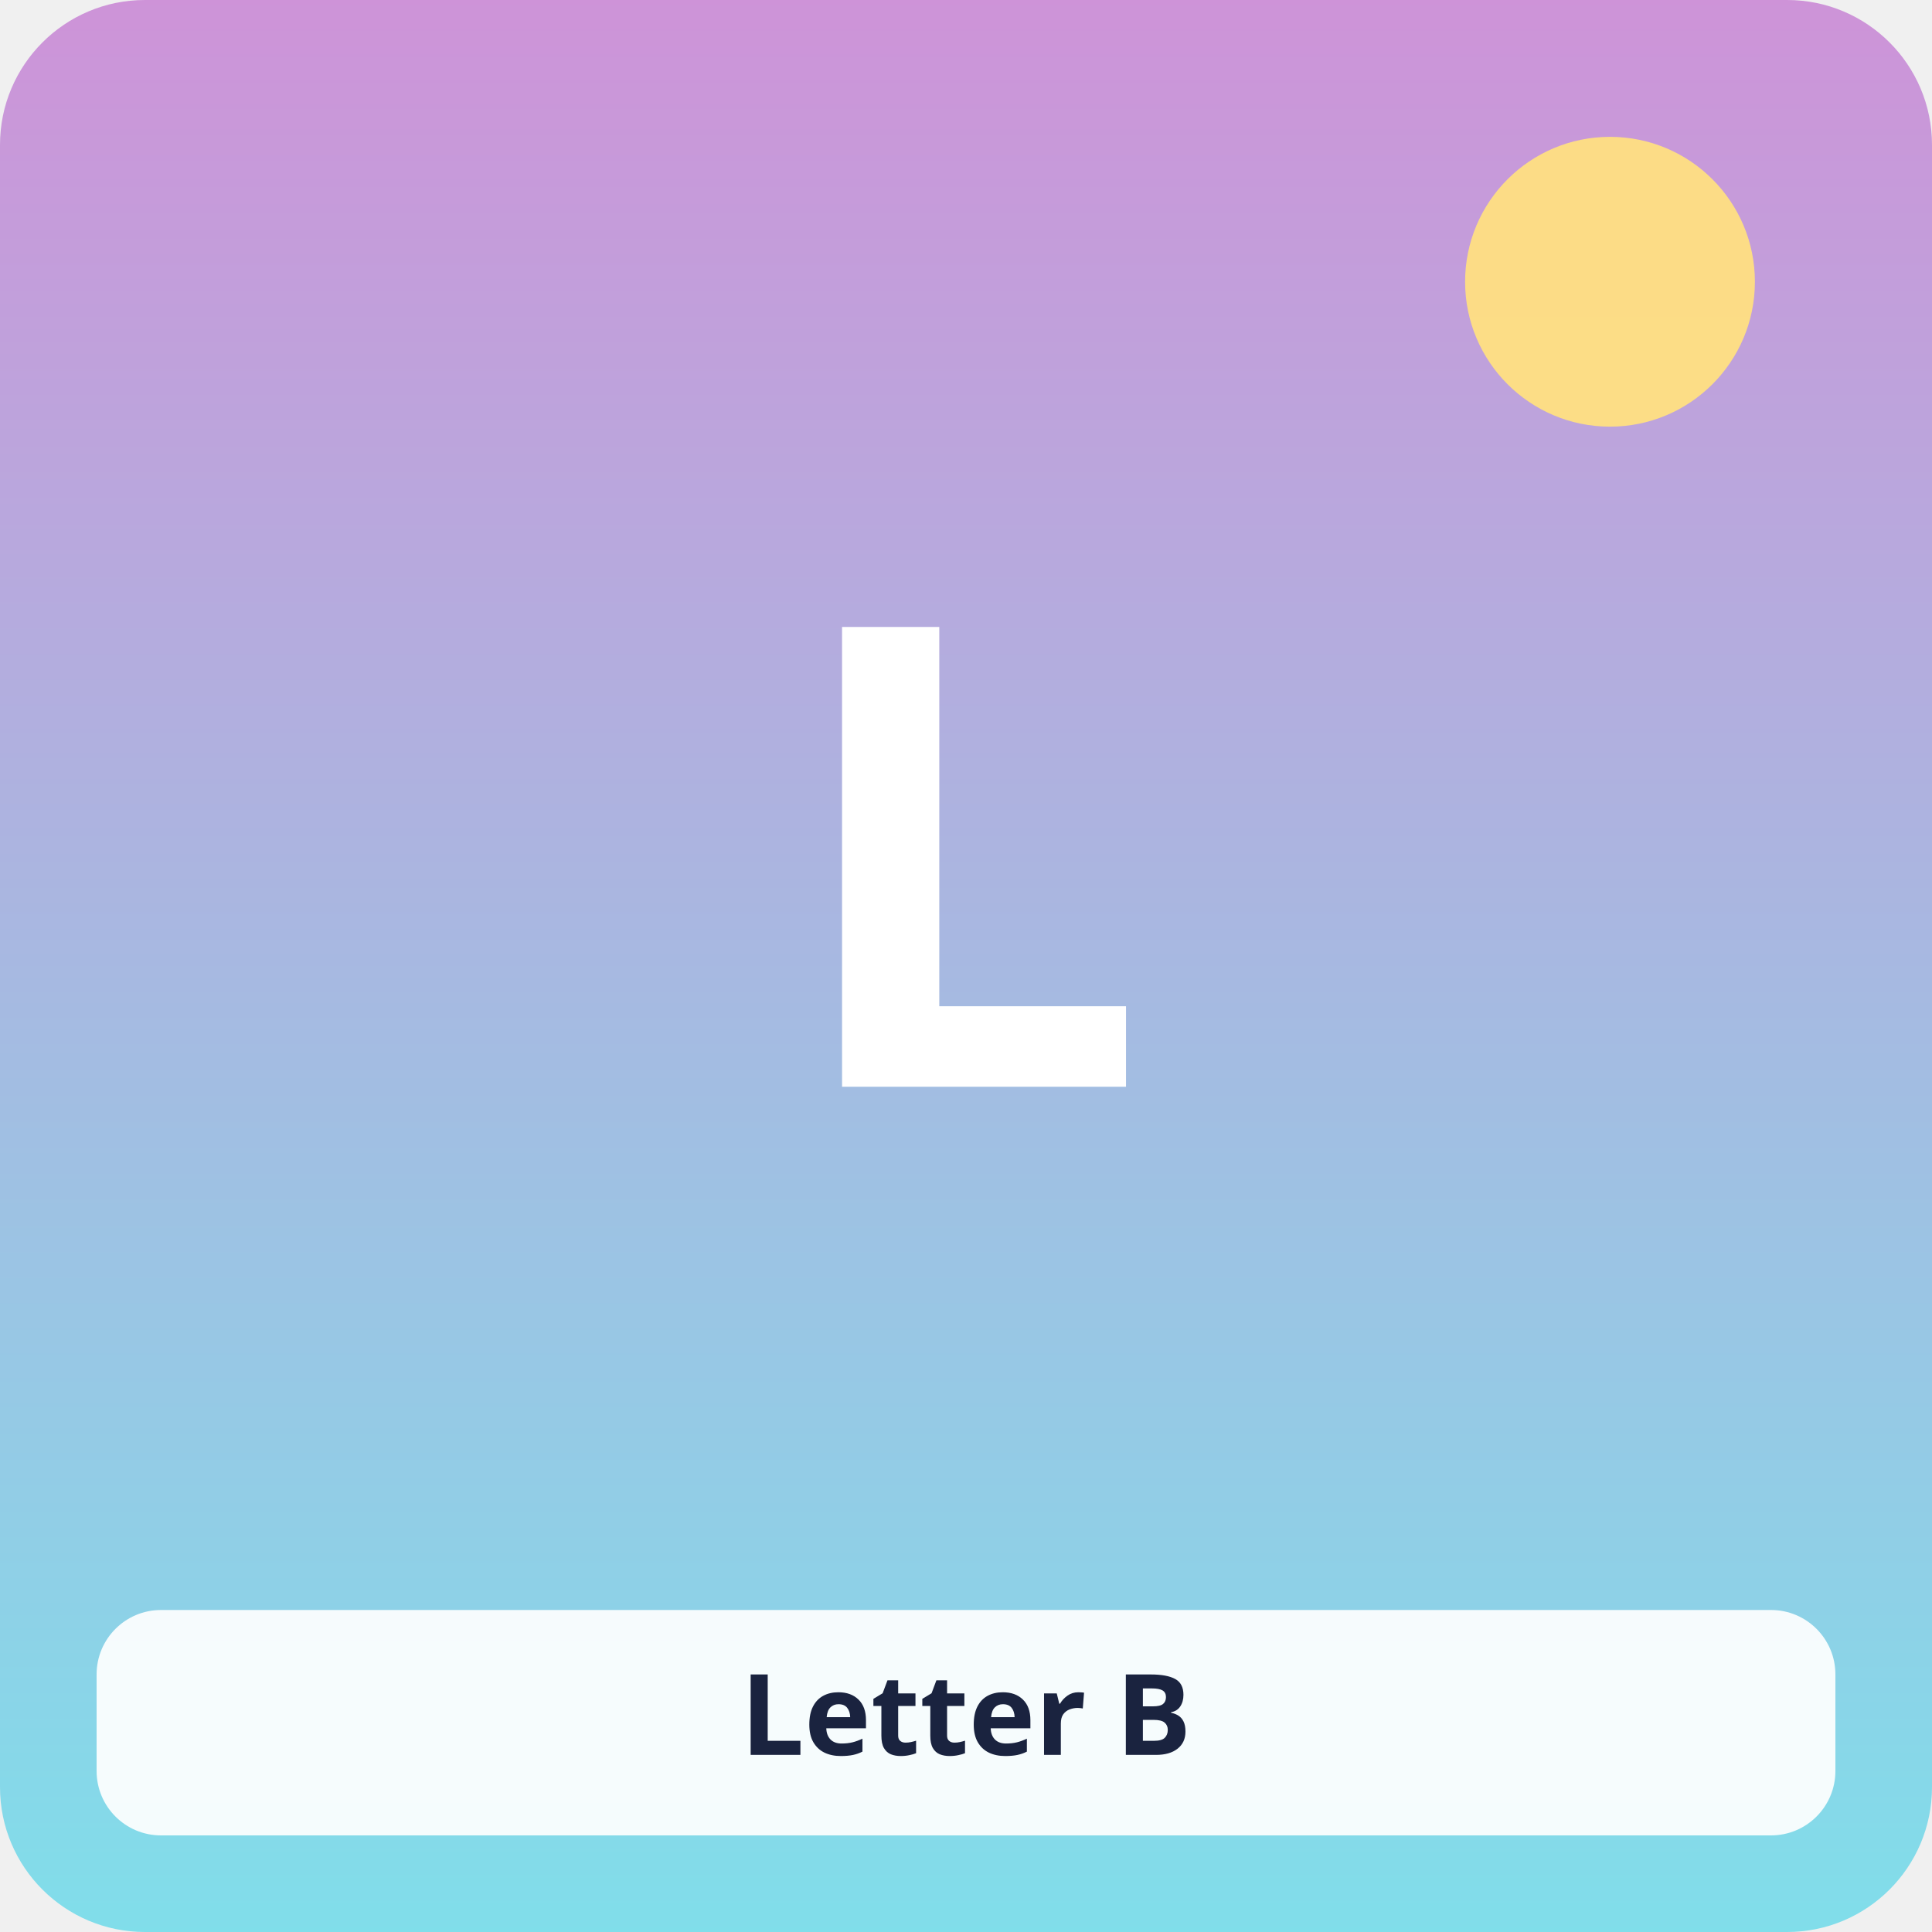
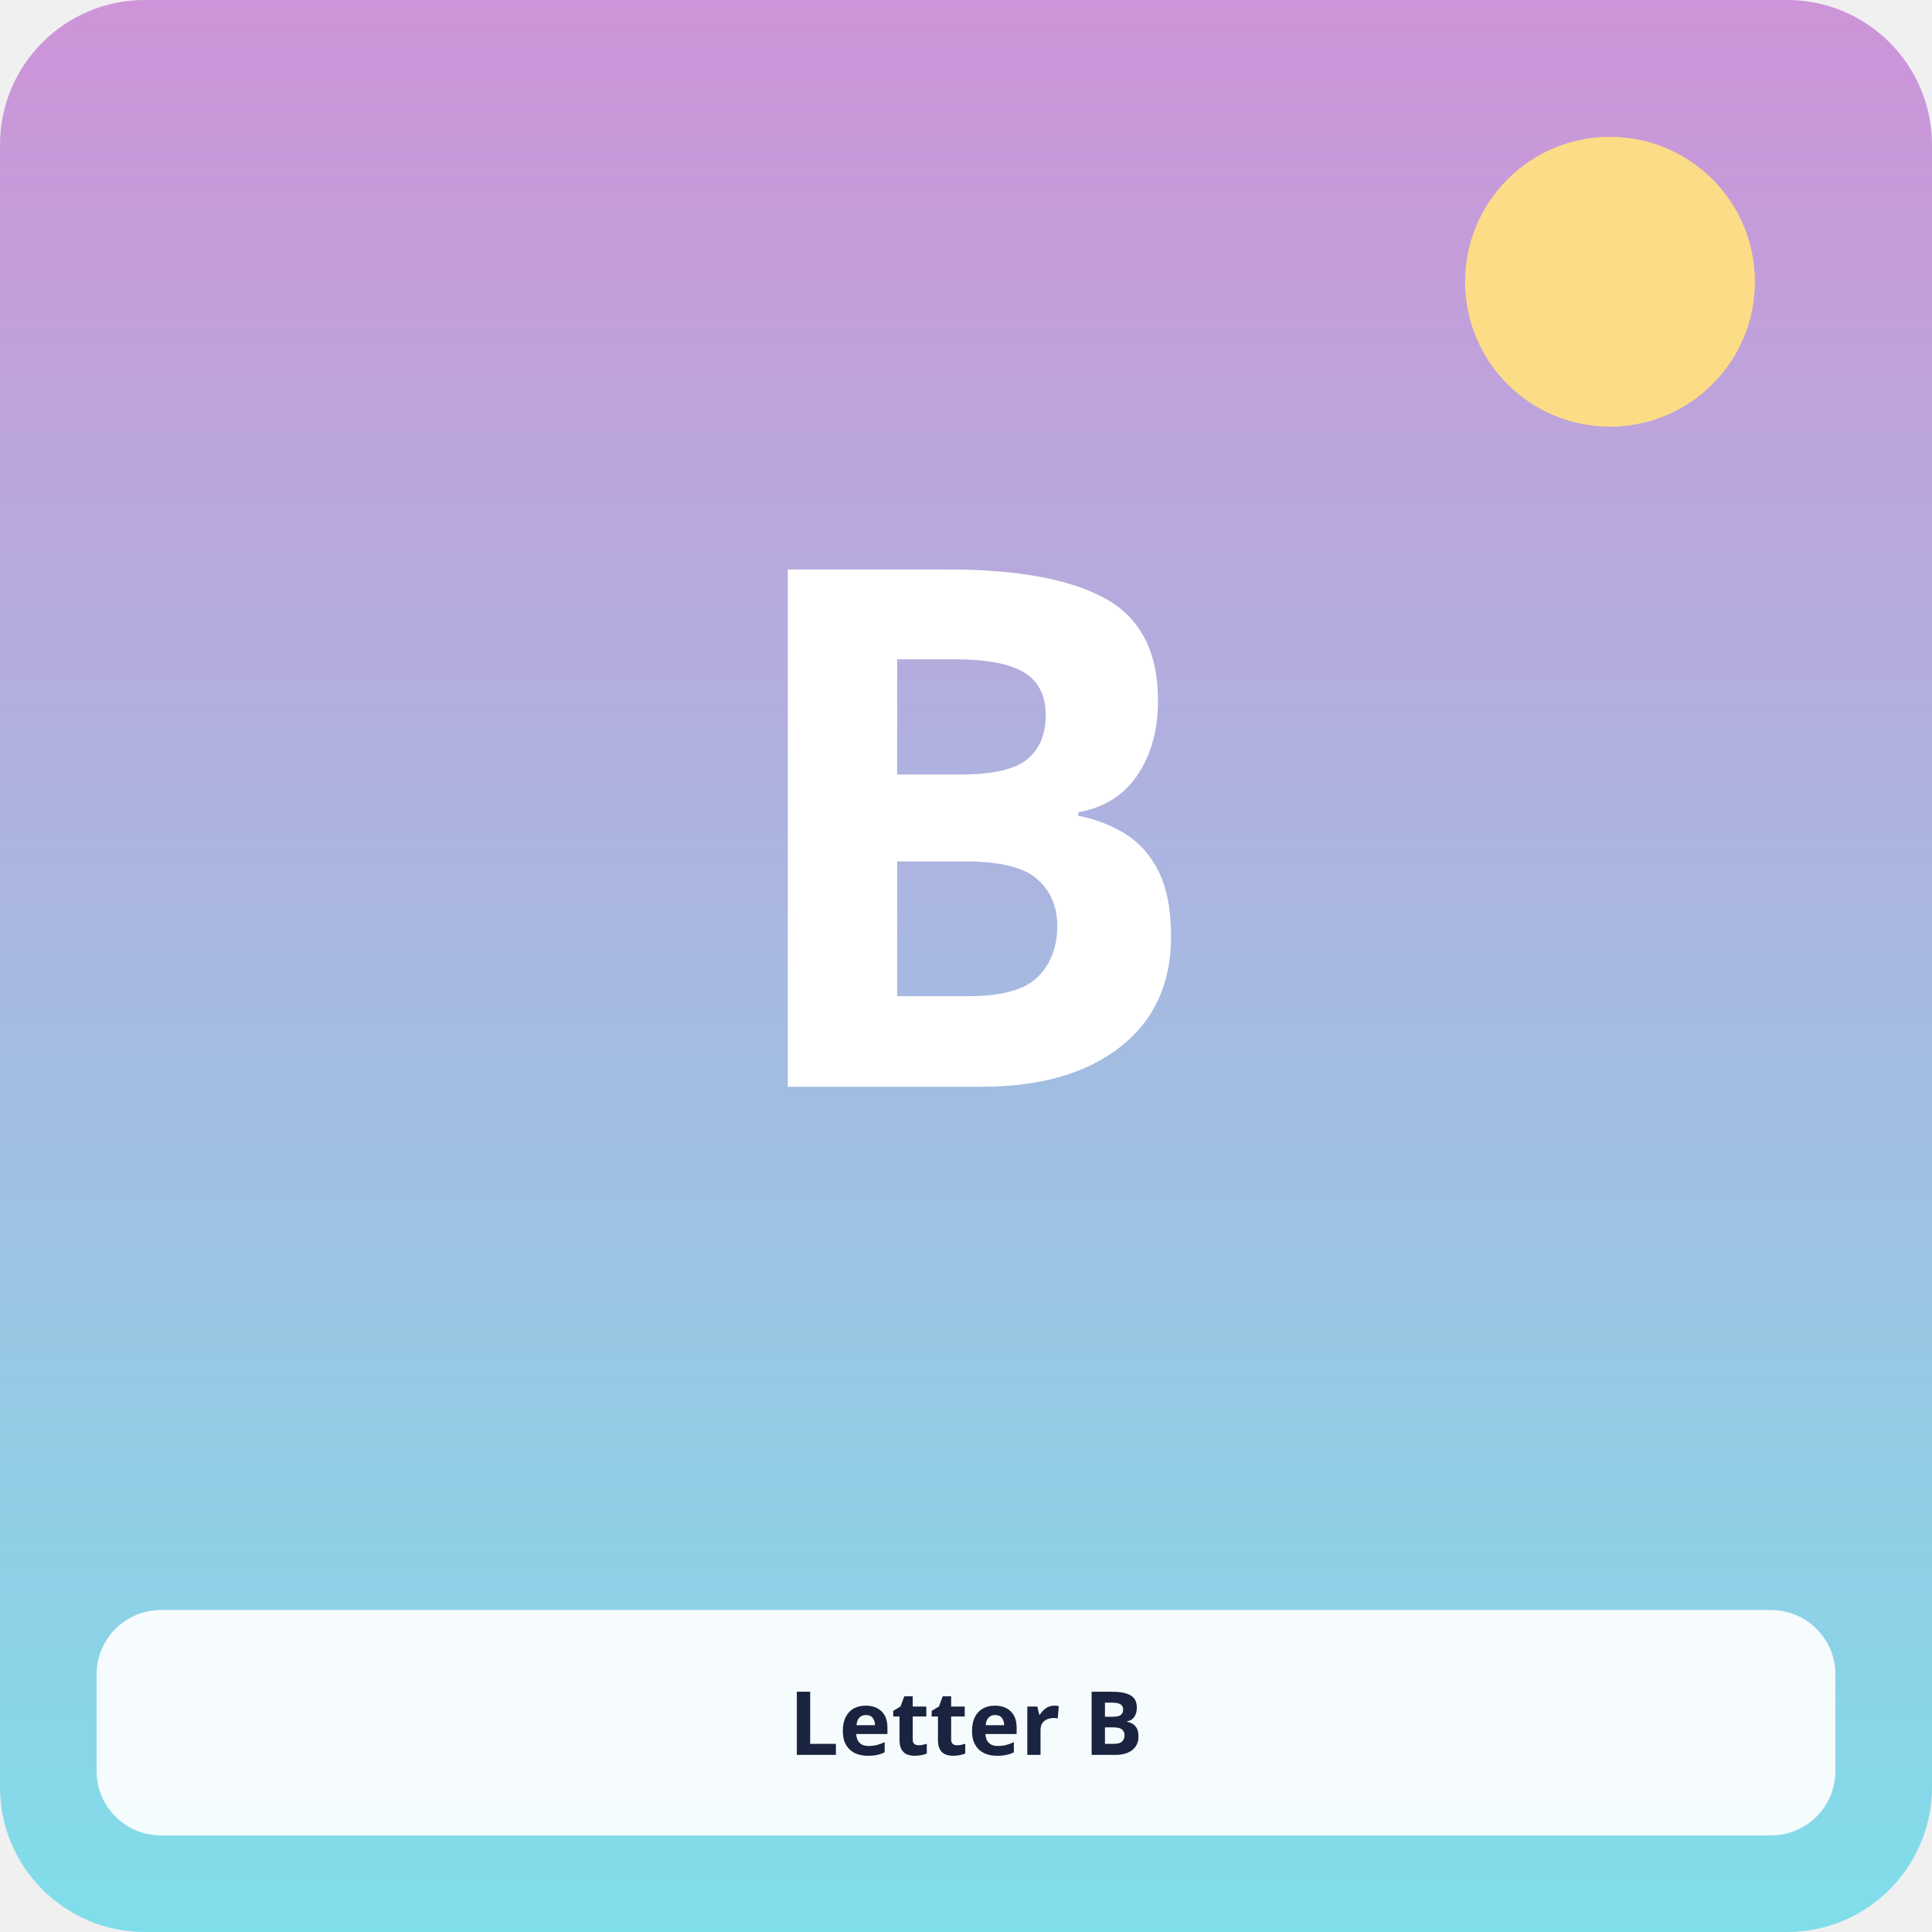
<svg xmlns="http://www.w3.org/2000/svg" viewBox="0 0 480 480" role="img" aria-label="Letter B">
  <defs>
    <linearGradient id="sky" x1="0" y1="0" x2="0" y2="1">
      <stop offset="0%" stop-color="#CE93D8" />
      <stop offset="100%" stop-color="#80DEEA" />
    </linearGradient>
  </defs>
  <rect width="480" height="480" rx="36" fill="url(#sky)" />
  <circle cx="400" cy="70" r="36" fill="#FFE082" opacity="0.95" />
-   <text x="240" y="270" text-anchor="middle" font-family="Nunito,sans-serif" font-size="160" font-weight="800" fill="#FFFFFF">L</text>
+   <text x="240" y="270" text-anchor="middle" font-family="Nunito,sans-serif" font-size="180" font-weight="800" fill="#FFFFFF">B</text>
  <rect x="24" y="400" width="432" height="56" rx="16" fill="#FFFFFF" opacity="0.92" />
-   <text x="240" y="436" text-anchor="middle" font-family="Nunito,Segoe UI,sans-serif" font-size="28" font-weight="700" fill="#1a233f">Letter B</text>
+   <text x="240" y="436" text-anchor="middle" font-family="Nunito,Segoe UI,sans-serif" font-size="22" font-weight="700" fill="#1a233f">Letter B</text>
</svg>
